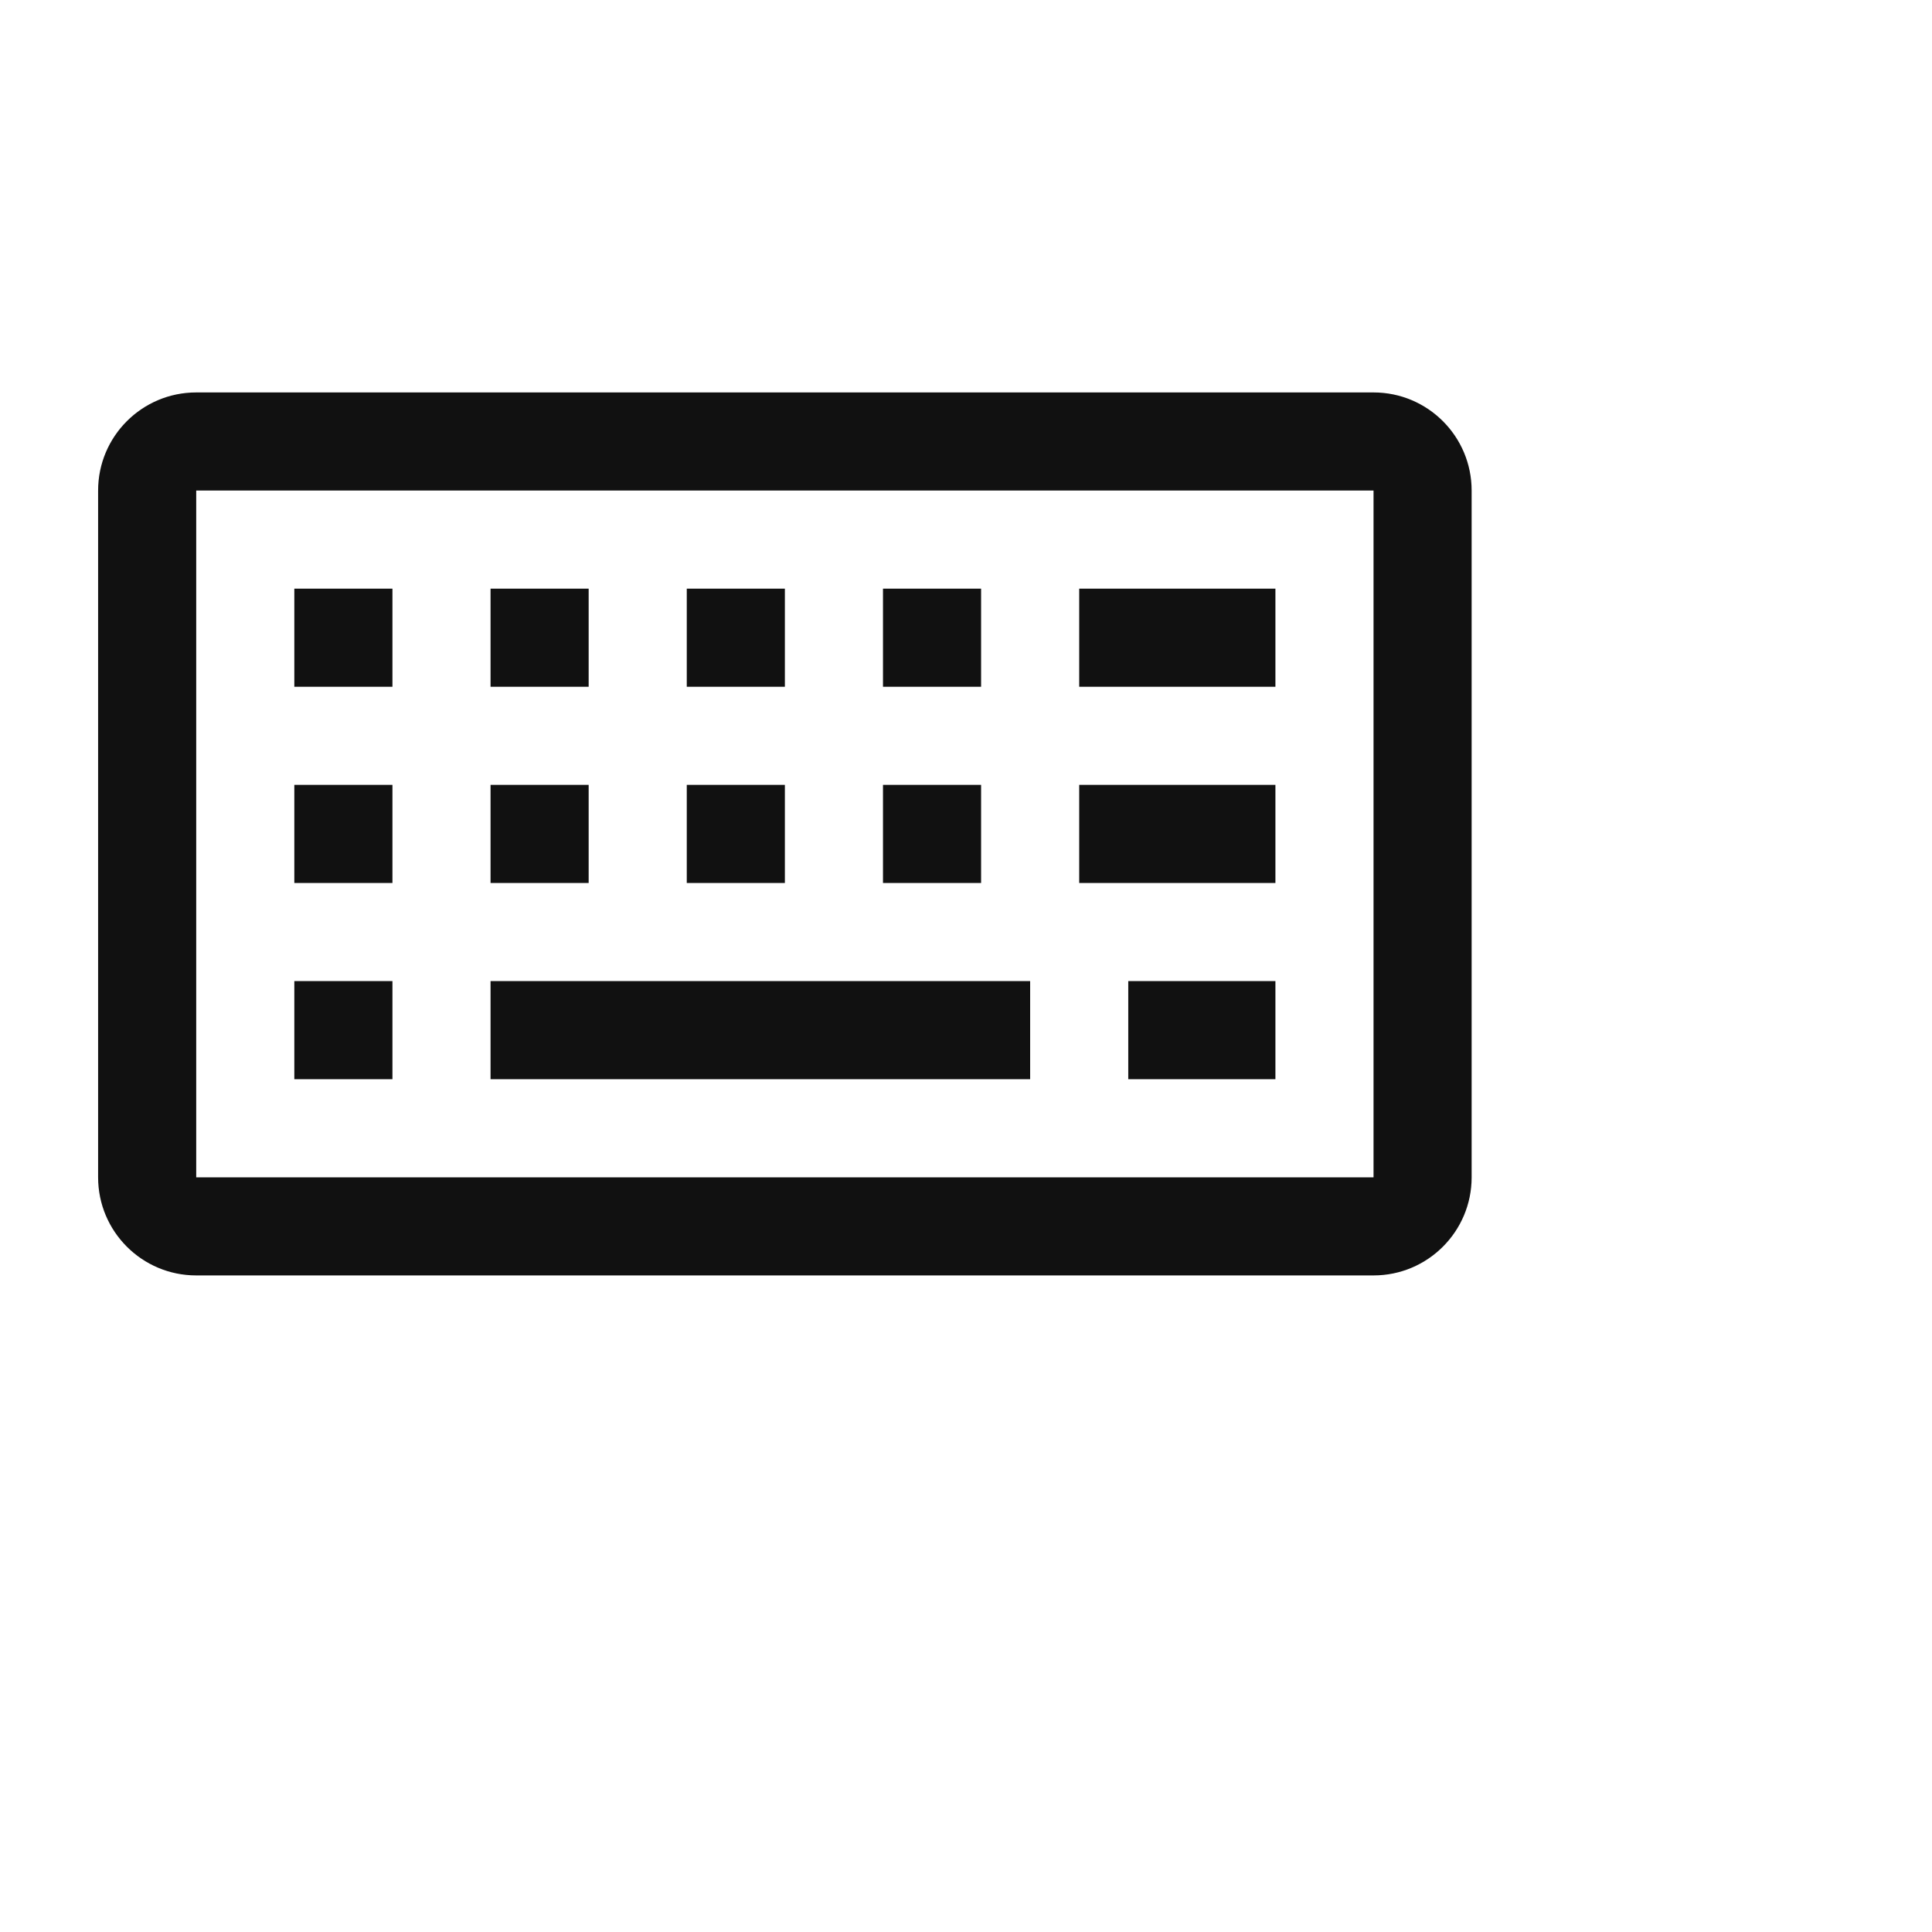
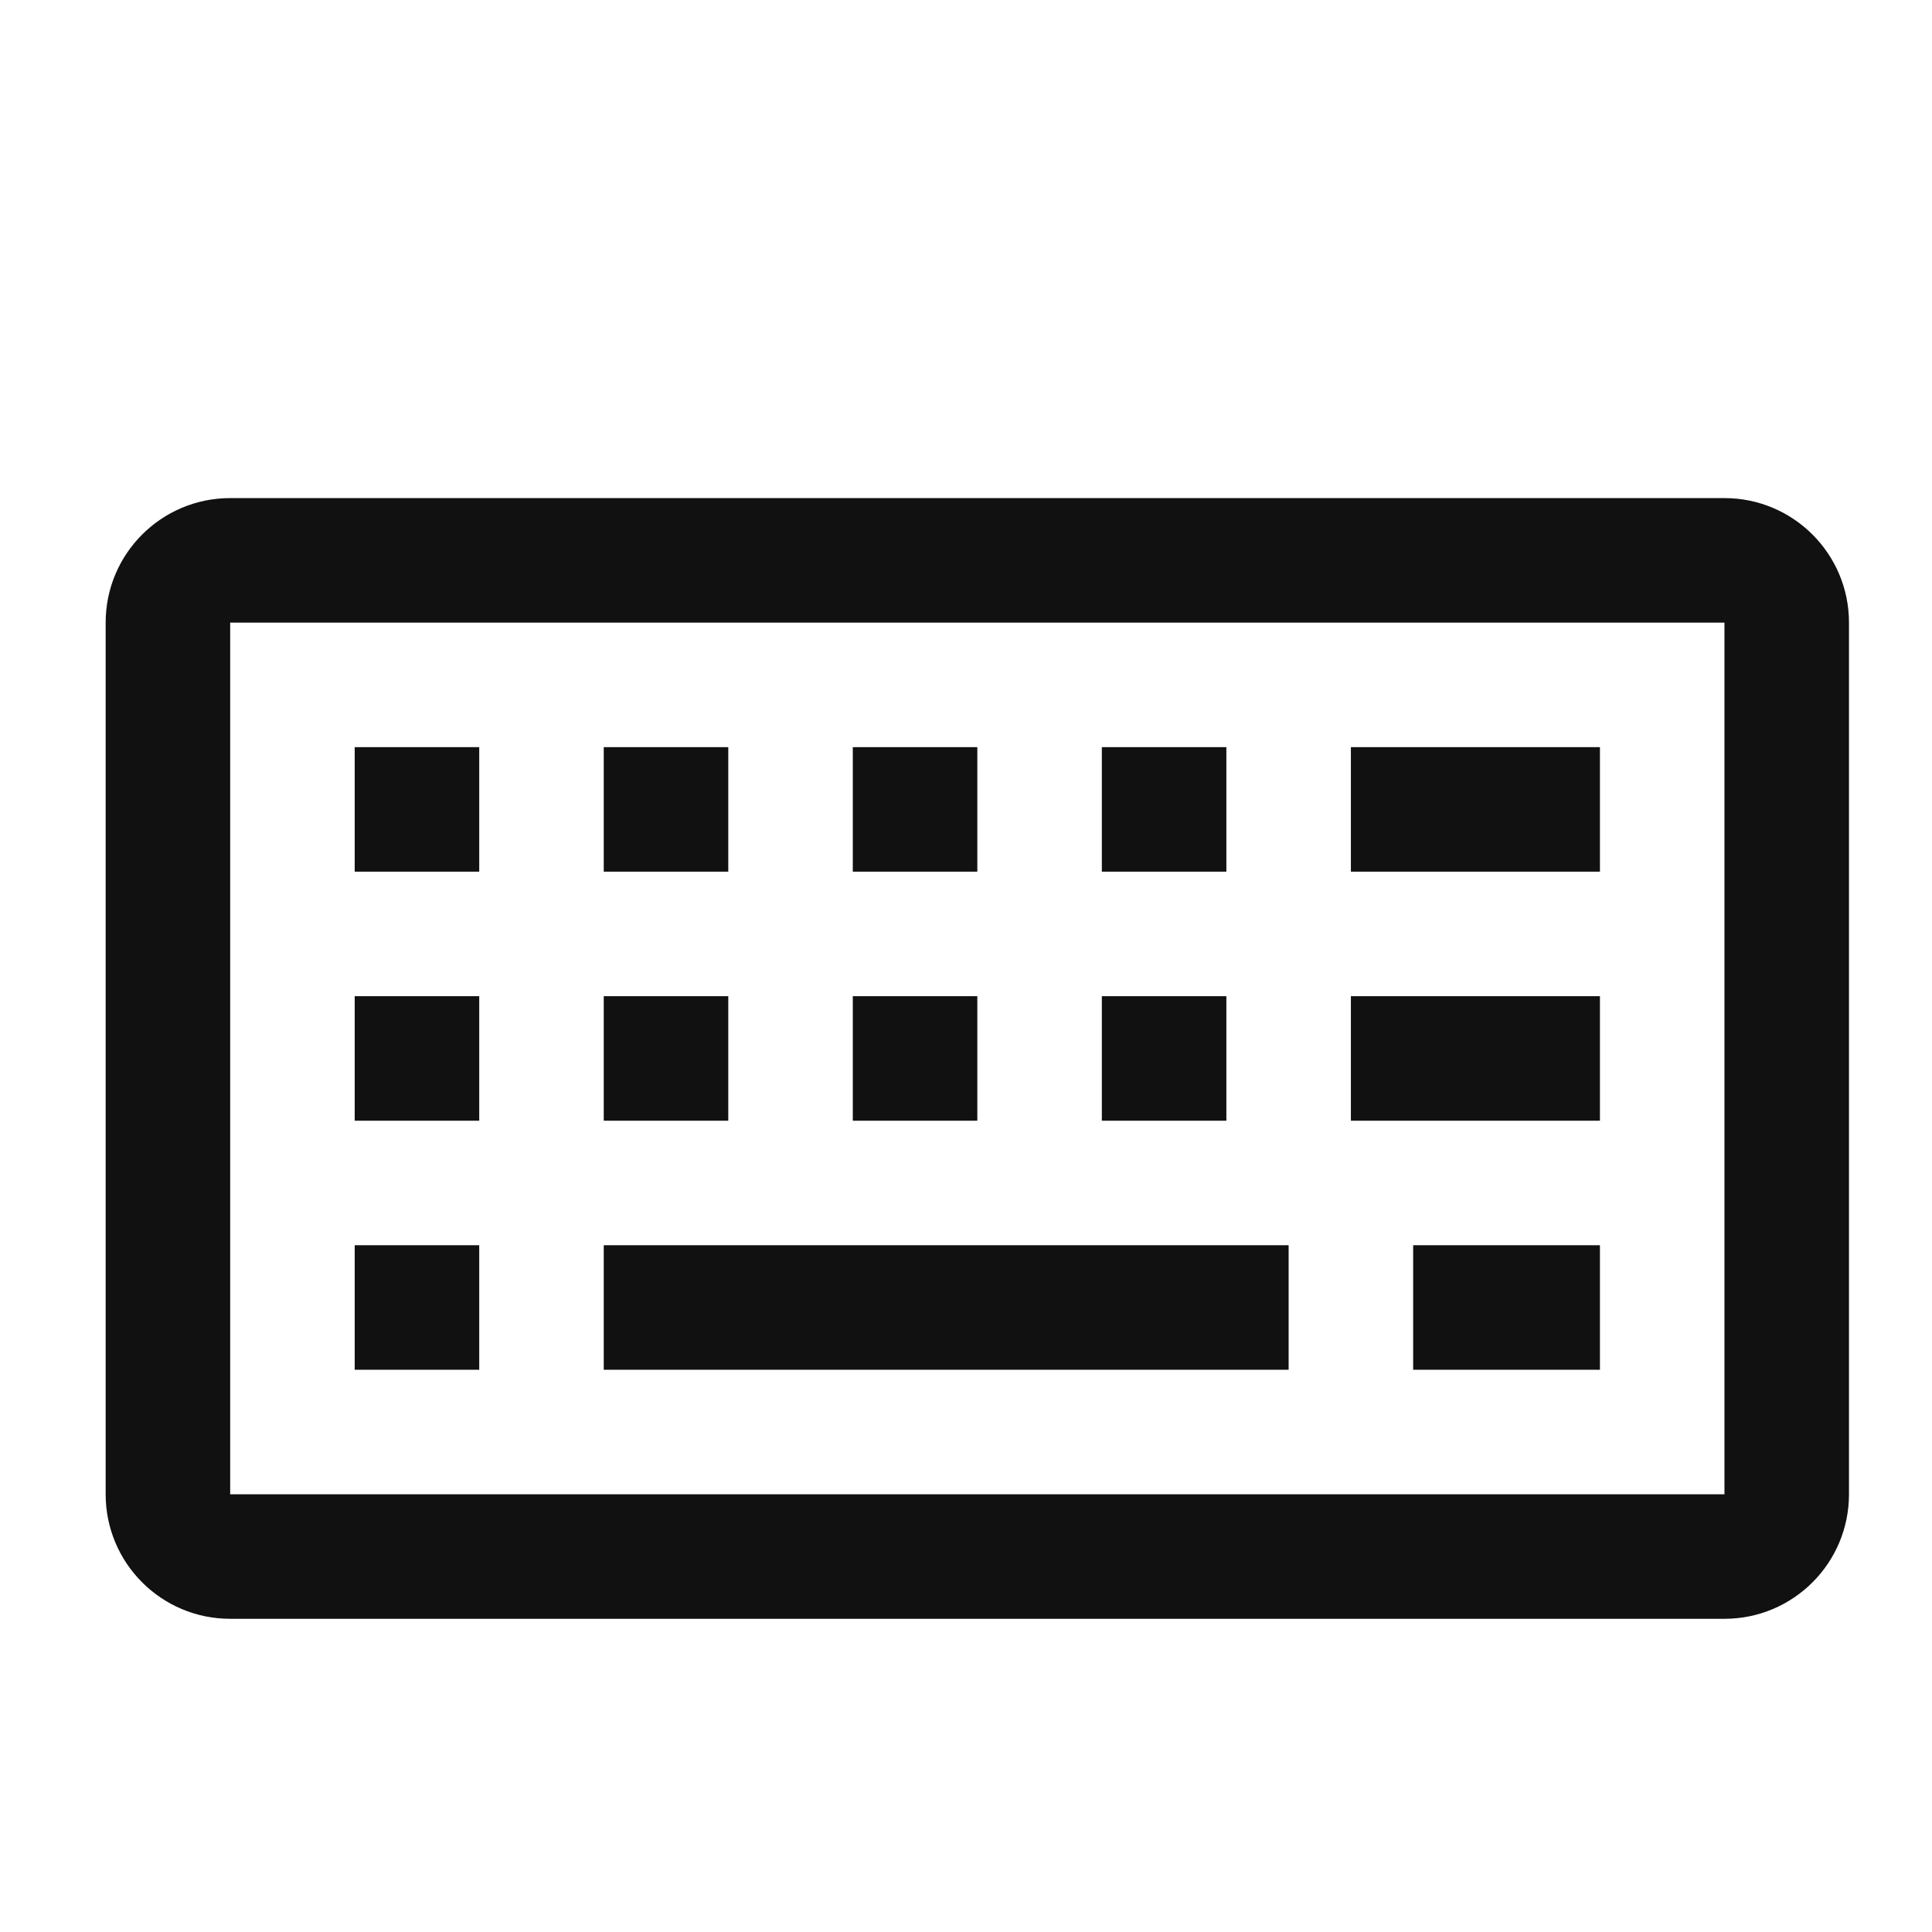
<svg xmlns="http://www.w3.org/2000/svg" viewBox="0 0 512 512" width="512" height="512">
  <rect x="0" y="0" width="512" height="512" fill="#ffffff" />
-   <g transform="scale(13)">
+   <g transform="translate(-5, 0) scale(16.5)">
    <path fill="#111111" d="M28 26H4a2 2 0 0 1-2-2V10a2 2 0 0 1 2-2h24a2 2 0 0 1 2 2v14a2 2 0 0 1-2 2M4 10v14h24V10Z" />
    <path fill="#111111" d="M10 20h11v2H10zm-4-8h2v2H6zm4 0h2v2h-2zm4 0h2v2h-2zm4 0h2v2h-2zM6 20h2v2H6zm0-4h2v2H6zm4 0h2v2h-2zm4 0h2v2h-2zm8-4h4v2h-4zm0 4h4v2h-4zm-4 0h2v2h-2zm5 4h3v2h-3z" />
  </g>
</svg>
